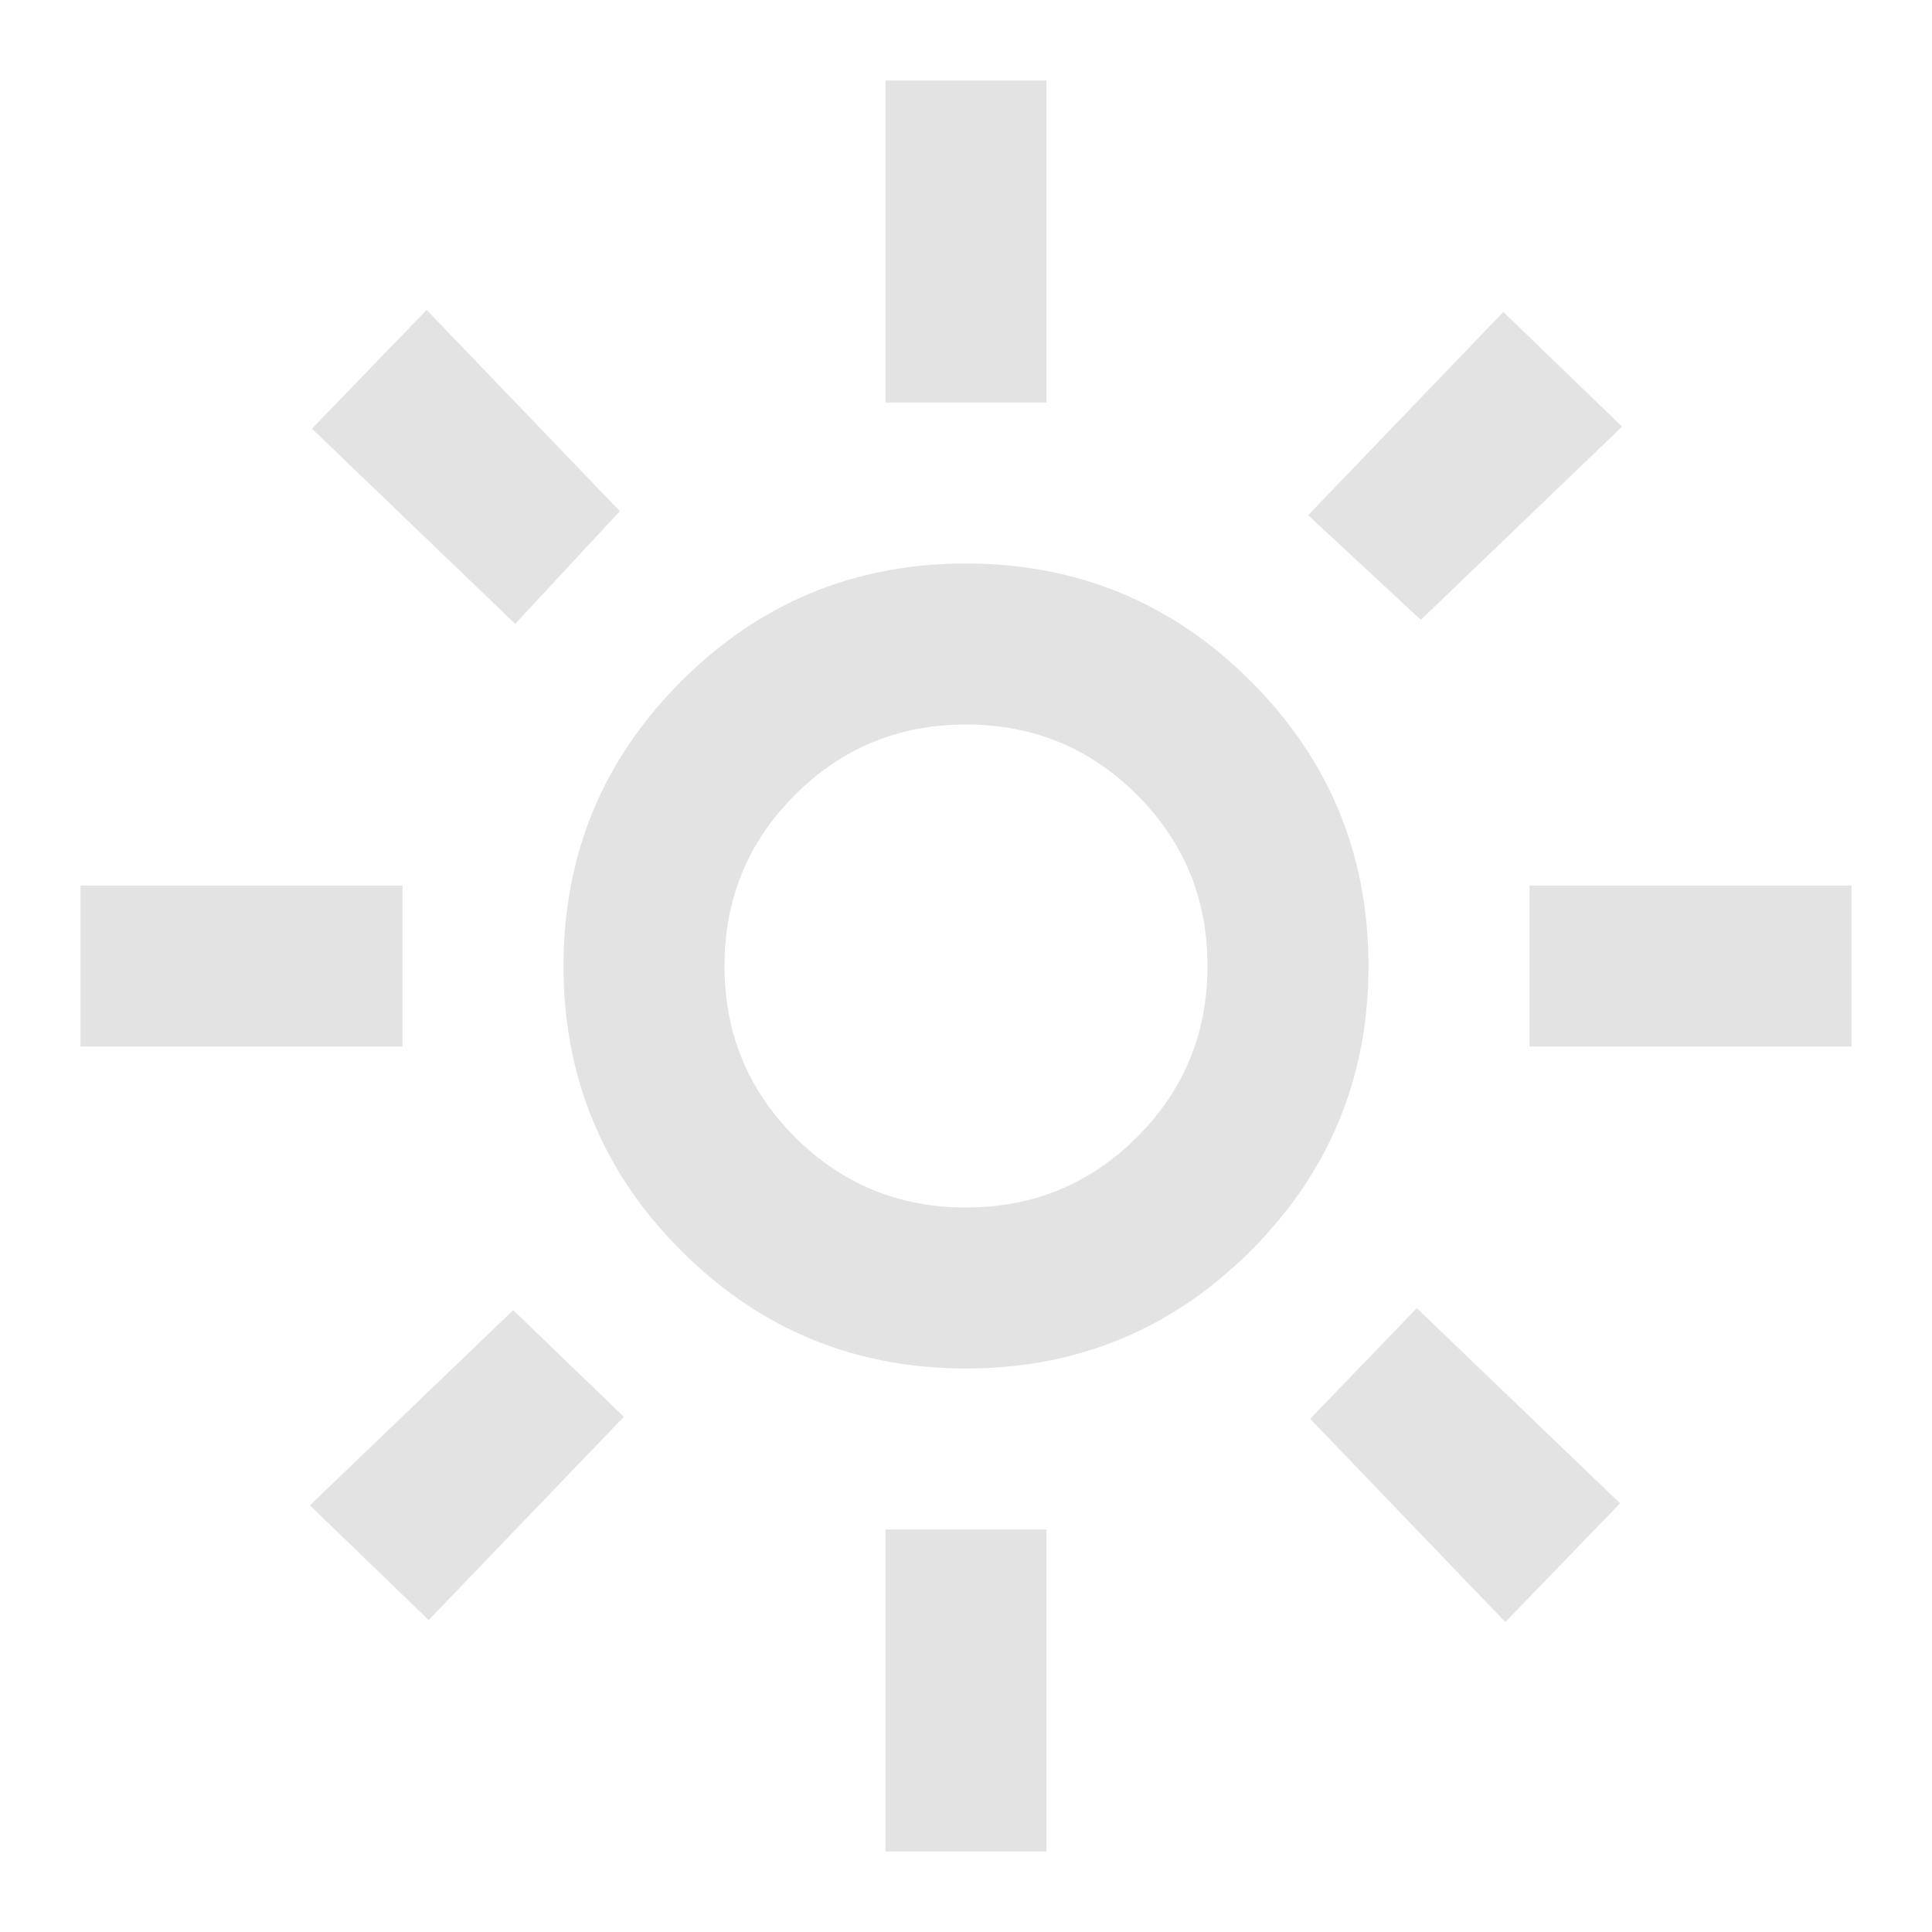
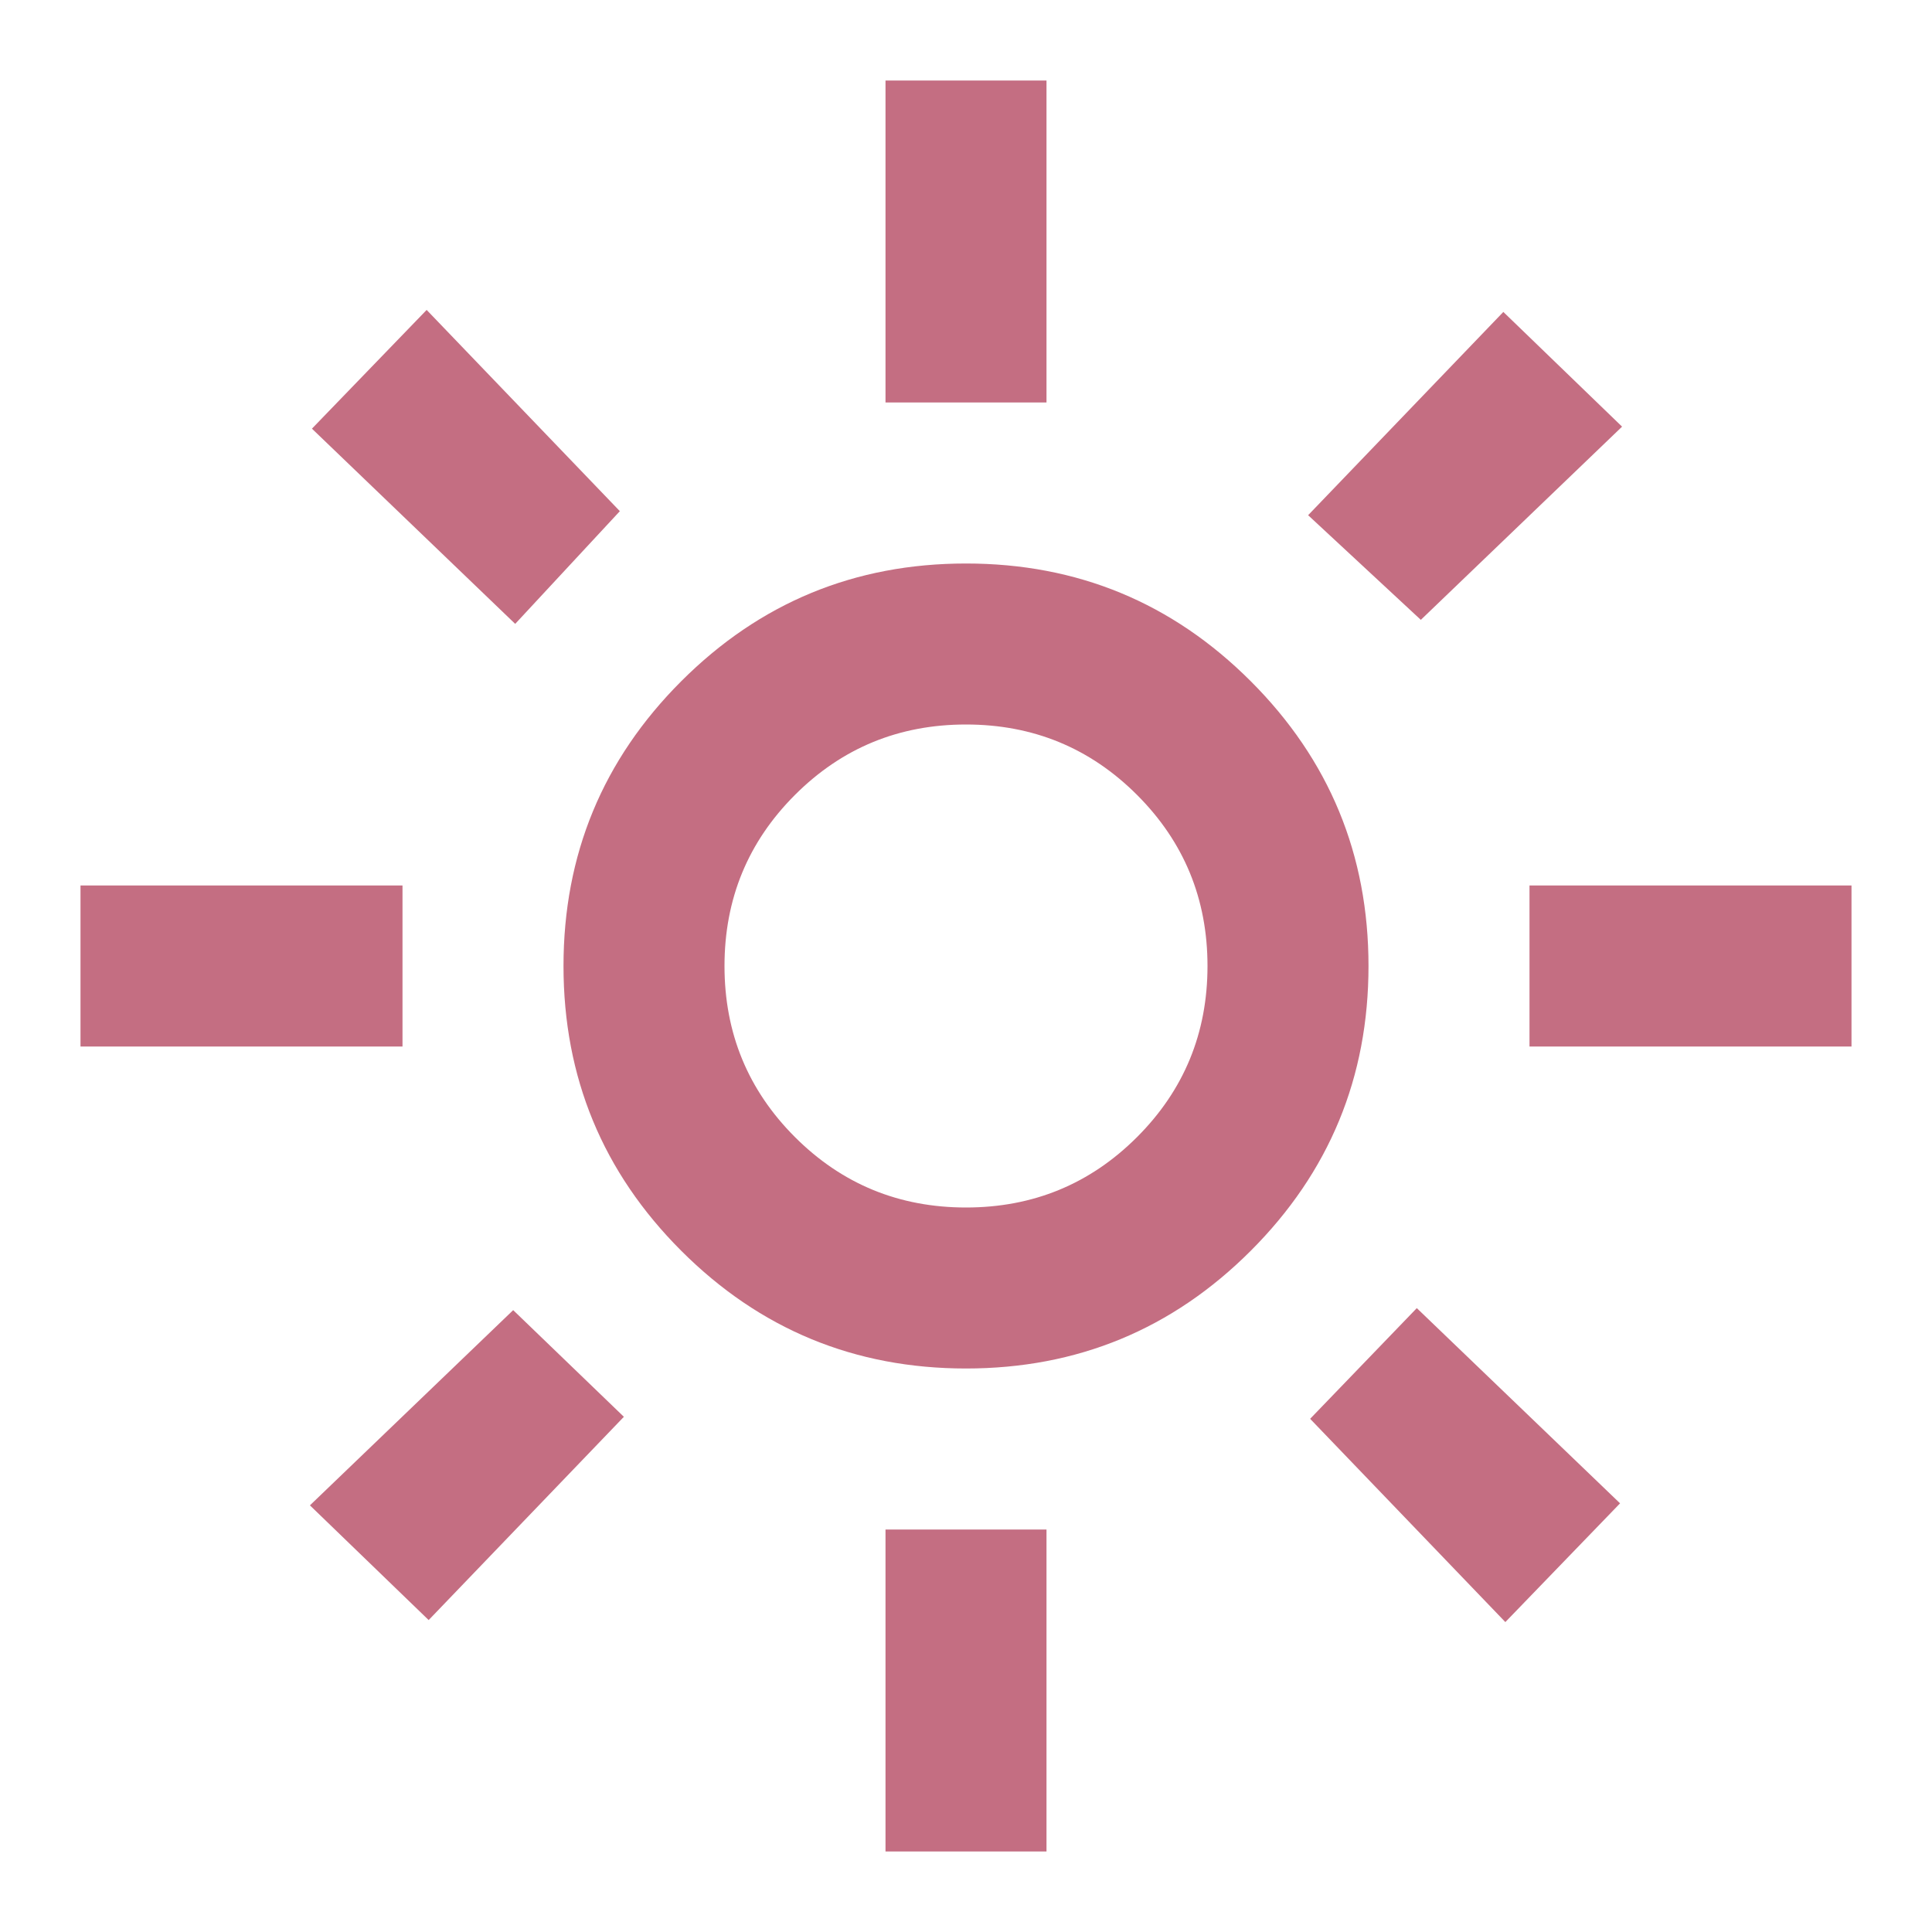
- <svg xmlns="http://www.w3.org/2000/svg" height="24px" viewBox="0 -960 960 960" width="24px" fill="#e3e3e3">
+ <svg xmlns="http://www.w3.org/2000/svg" height="24px" viewBox="0 -960 960 960" width="24px" fill="#c46e82">
  <path d="M480-360q50 0 85-35t35-85q0-50-35-85t-85-35q-50 0-85 35t-35 85q0 50 35 85t85 35Zm0 80q-83 0-141.5-58.5T280-480q0-83 58.5-141.5T480-680q83 0 141.5 58.5T680-480q0 83-58.5 141.5T480-280ZM200-440H40v-80h160v80Zm720 0H760v-80h160v80ZM440-760v-160h80v160h-80Zm0 720v-160h80v160h-80ZM256-650l-101-97 57-59 96 100-52 56Zm492 496-97-101 53-55 101 97-57 59Zm-98-550 97-101 59 57-100 96-56-52ZM154-212l101-97 55 53-97 101-59-57Zm326-268Z" />
</svg>
